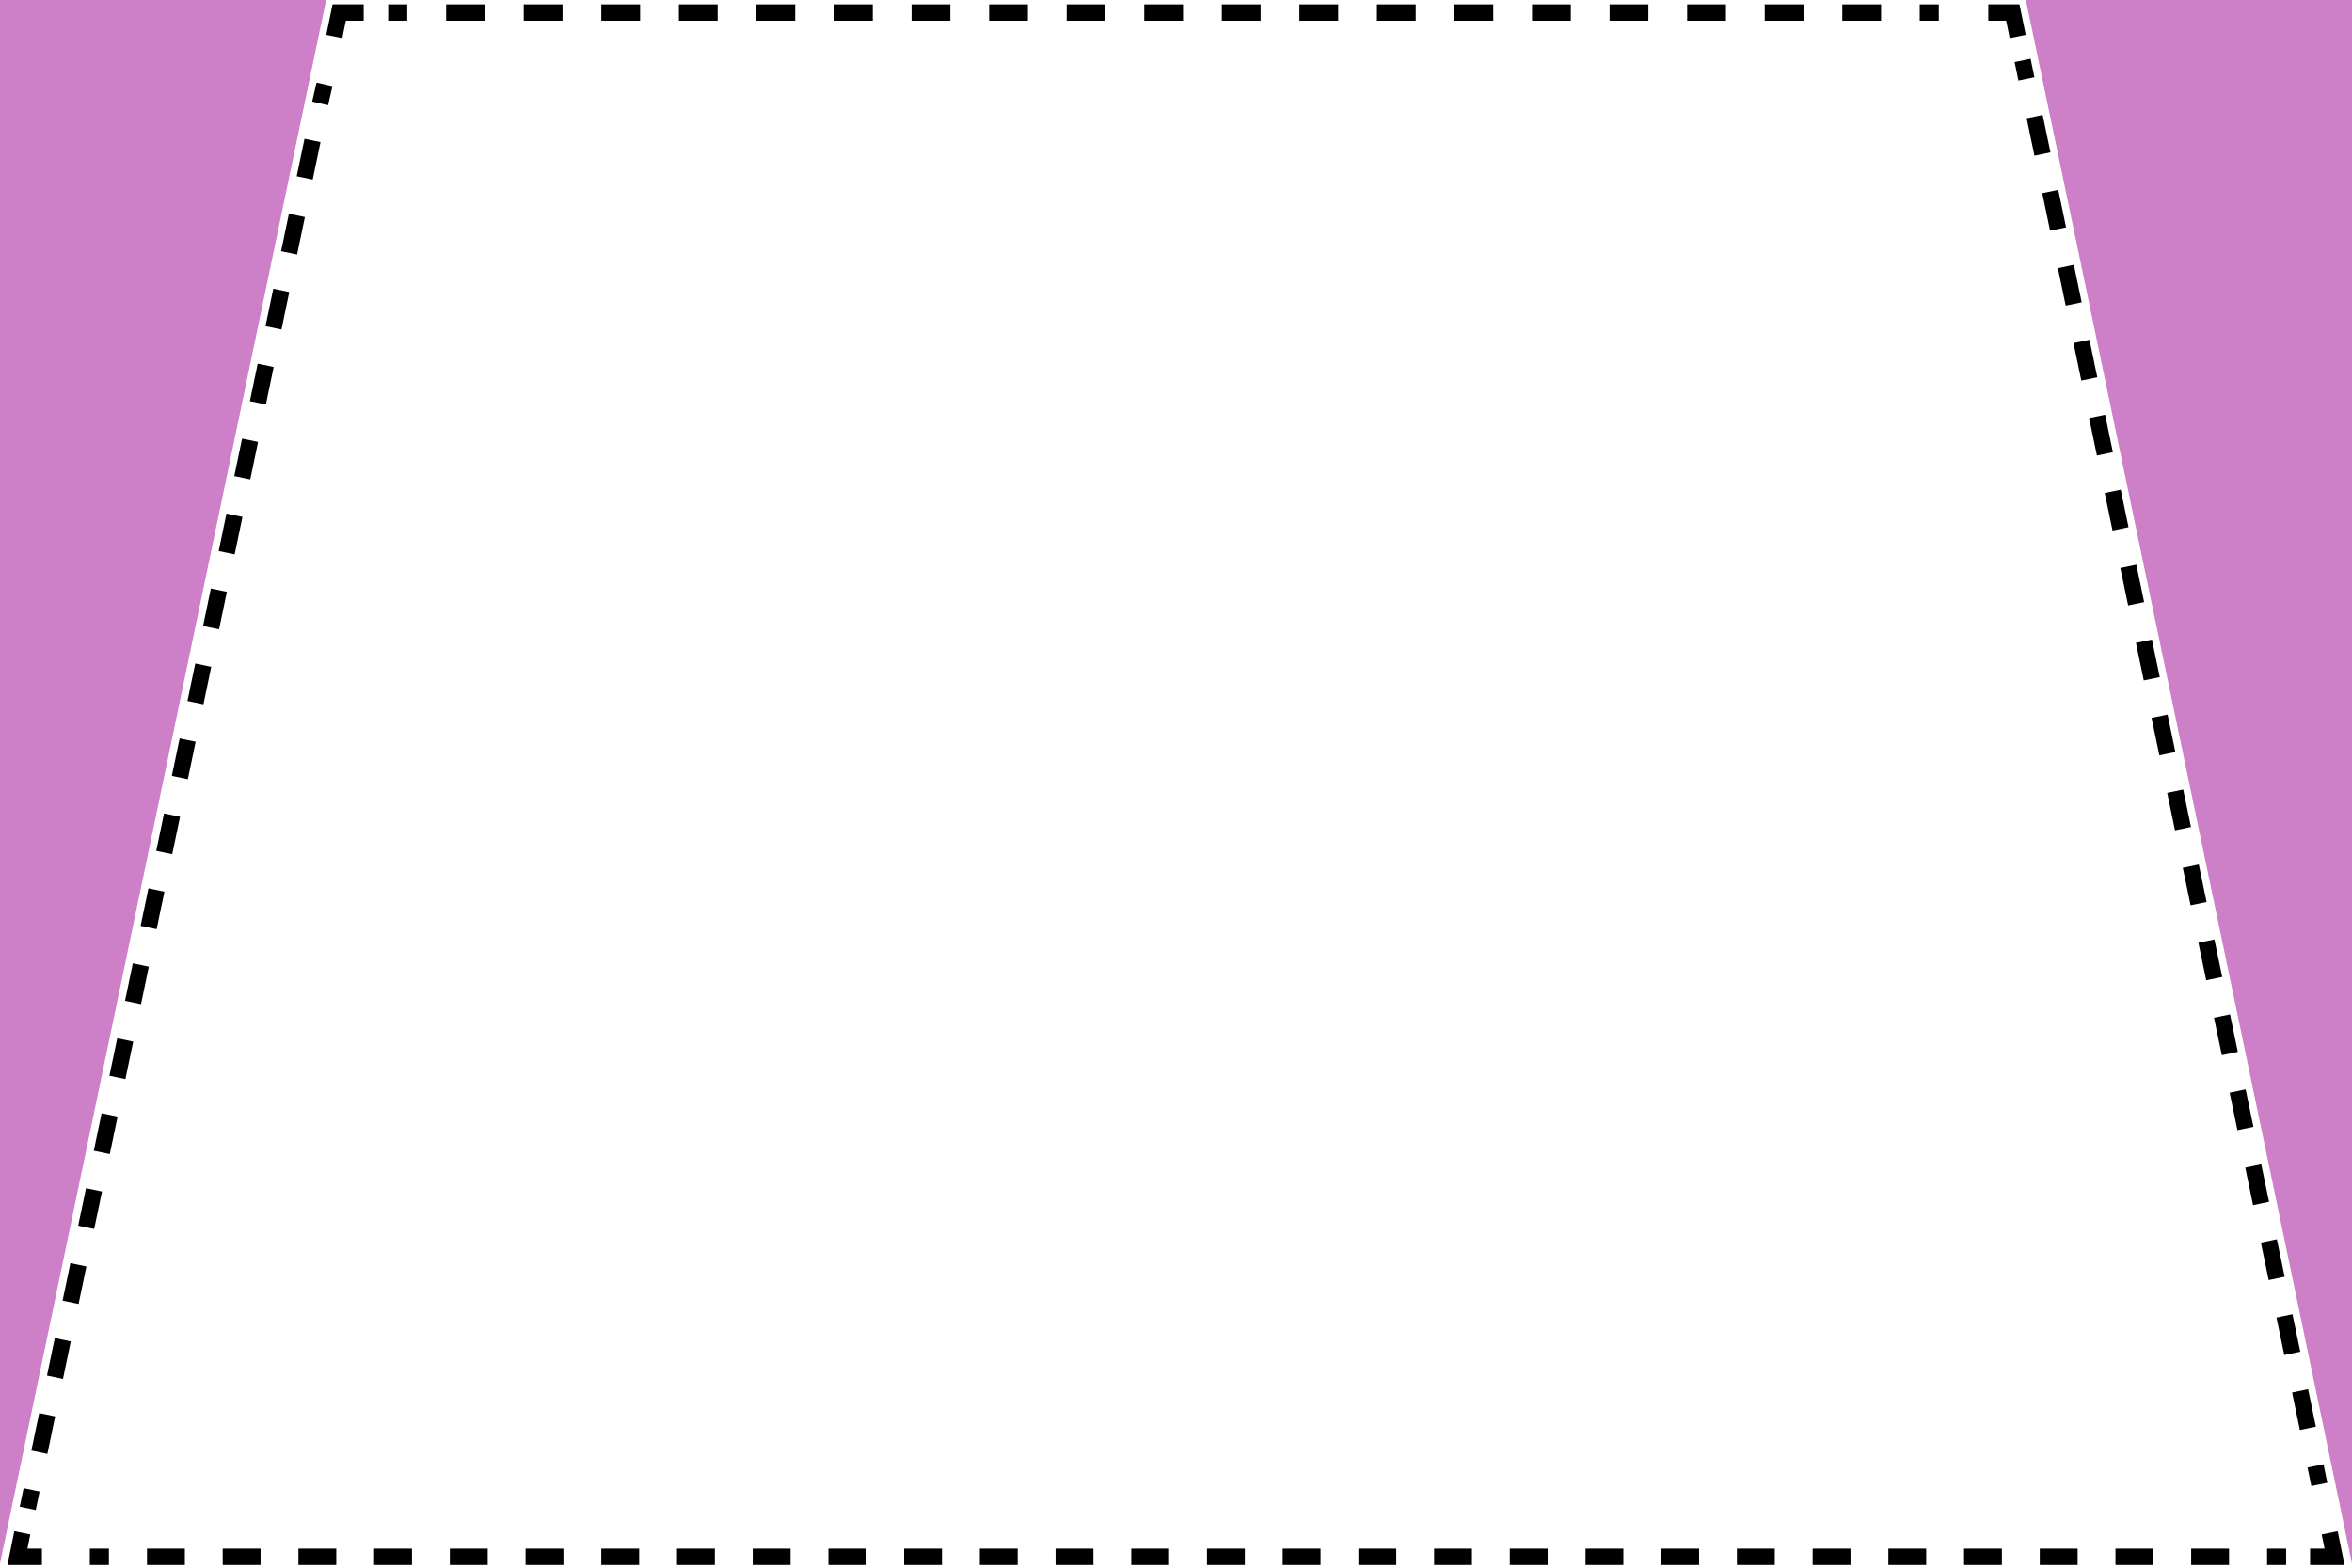
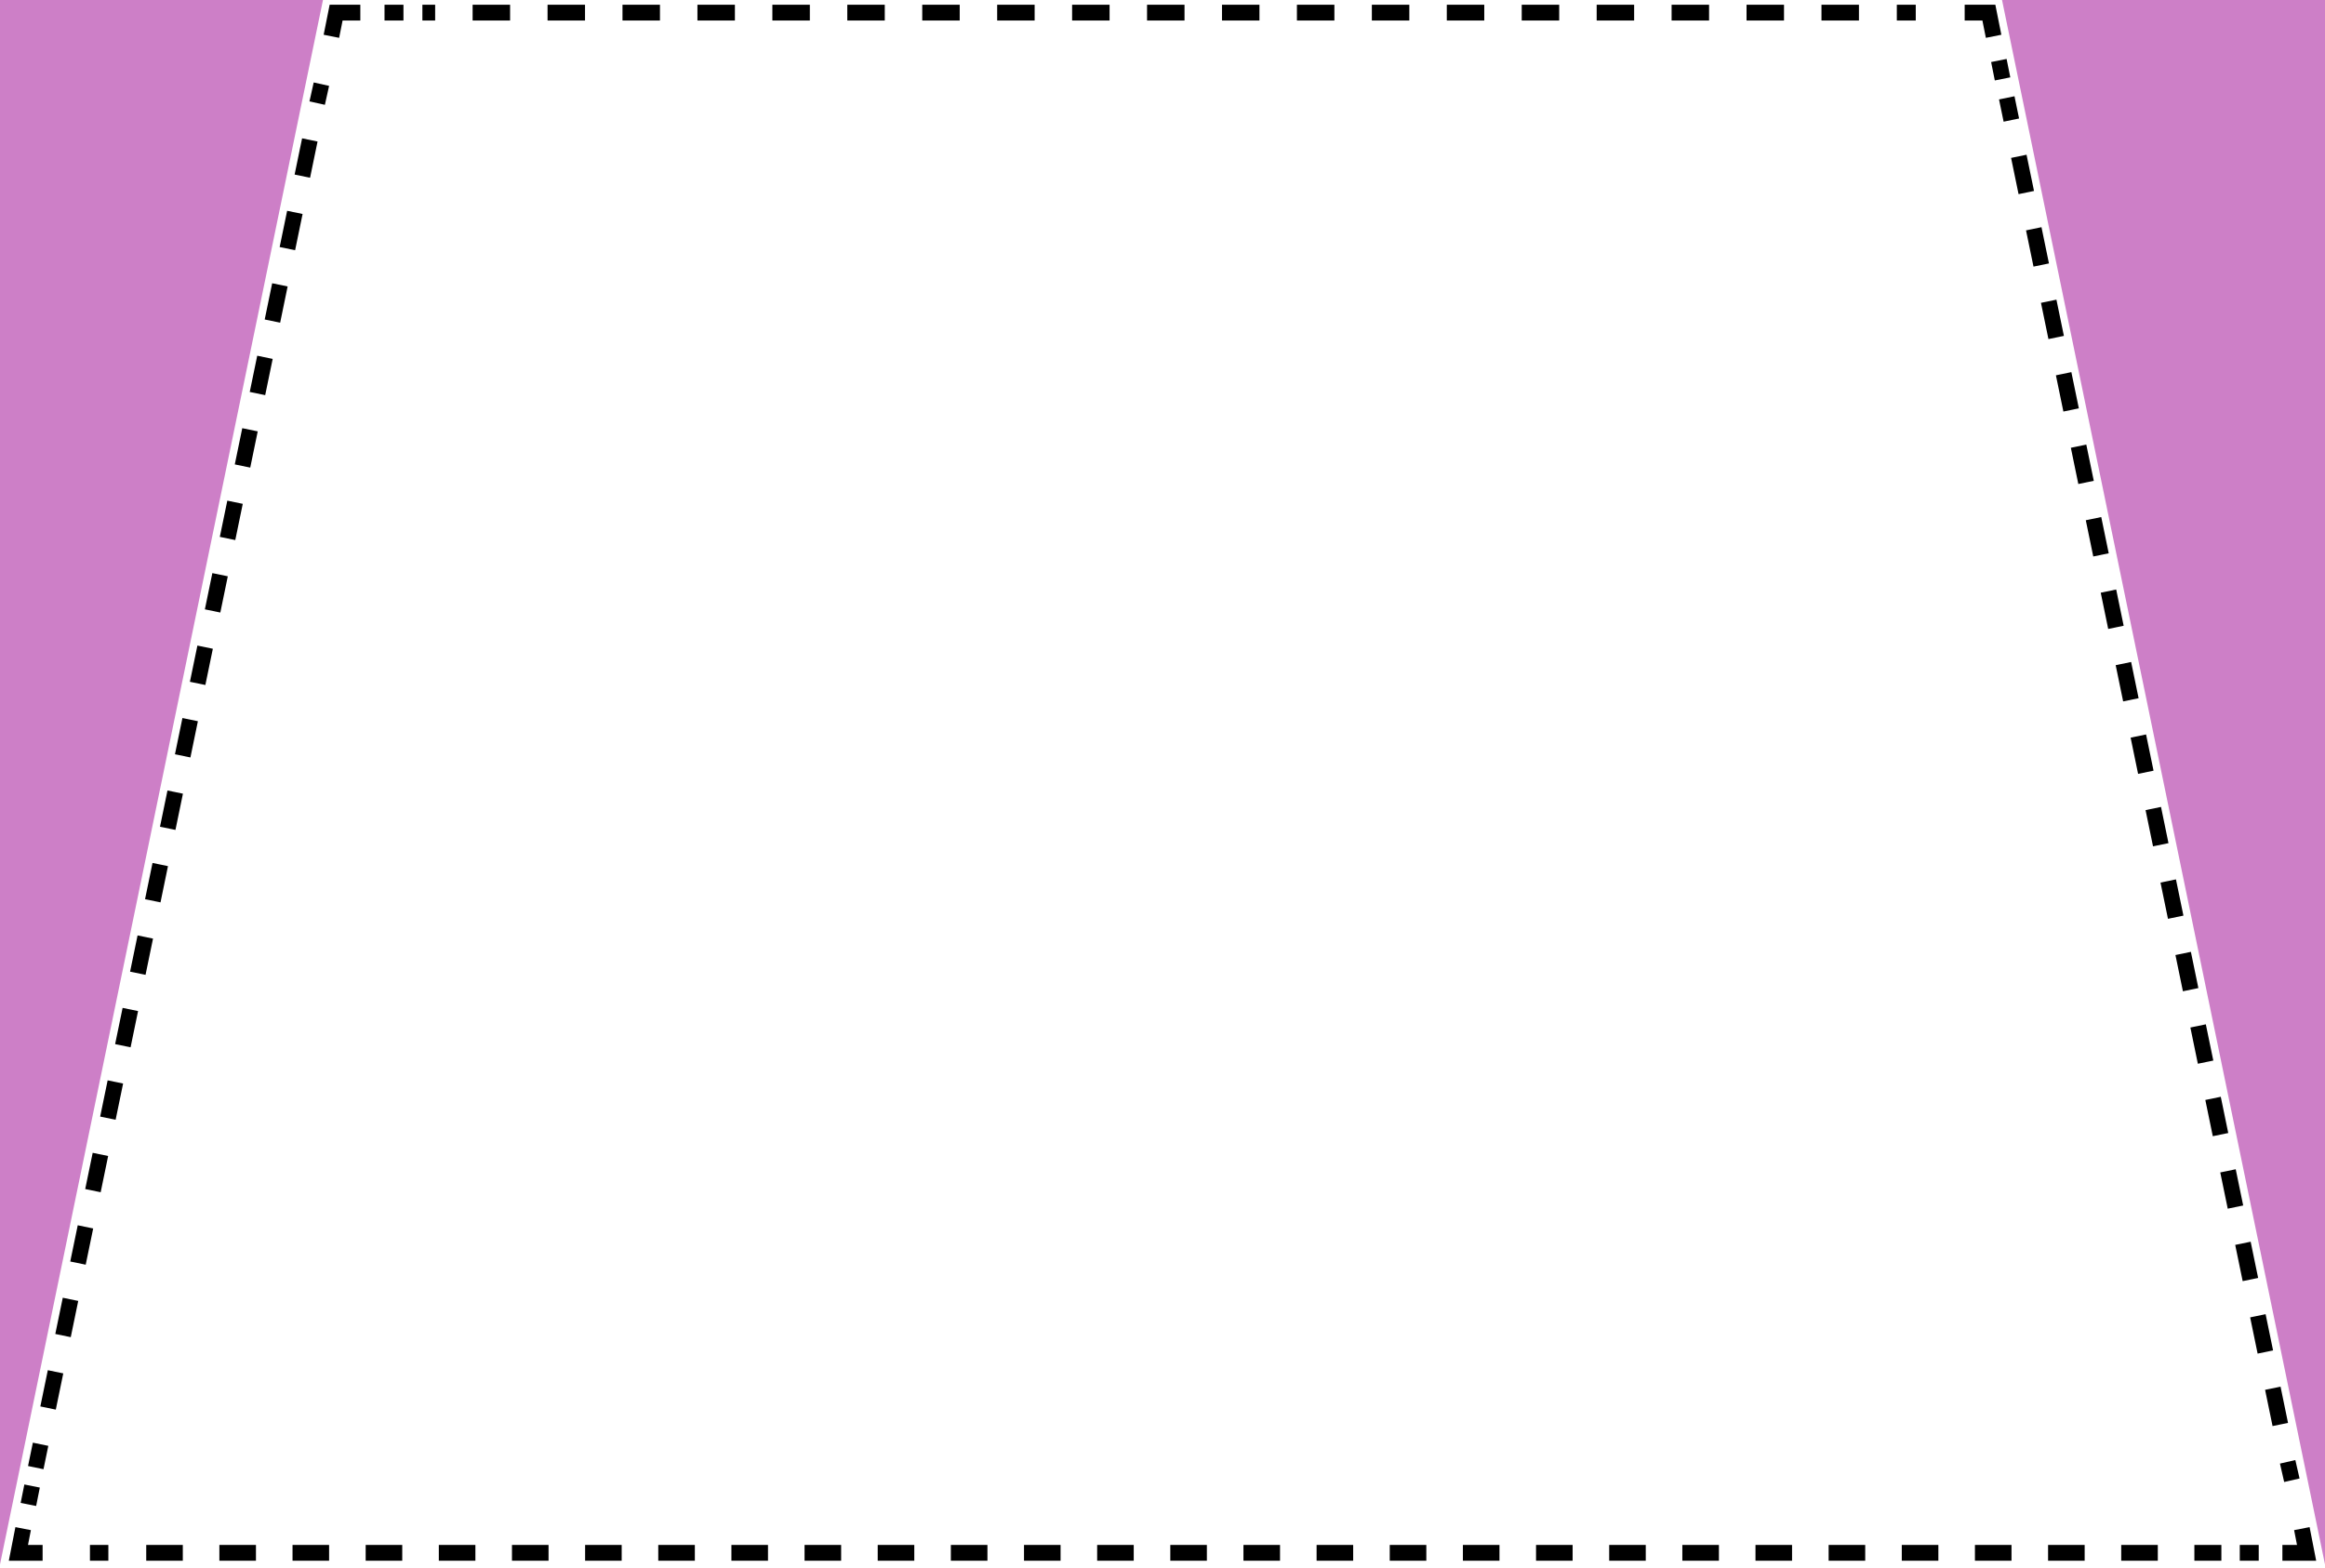
- <svg xmlns="http://www.w3.org/2000/svg" version="1.1" id="Layer_1" x="0px" y="0px" viewBox="0 0 432 288" style="enable-background:new 0 0 432 288;" xml:space="preserve">
+ <svg xmlns="http://www.w3.org/2000/svg" version="1.1" id="Layer_1" x="0px" y="0px" viewBox="0 0 442 298" style="enable-background:new 0 0 442 298;" xml:space="preserve">
  <style type="text/css">
	.st0{fill:none;stroke:#000000;stroke-width:3;stroke-miterlimit:10;}
	.st1{fill:none;stroke:#000000;stroke-width:3;stroke-miterlimit:10;stroke-dasharray:7.033,7.033;}
	.st2{fill:none;stroke:#000000;stroke-width:3;stroke-miterlimit:10;stroke-dasharray:6.953,6.953;}
	.st3{fill:none;stroke:#000000;stroke-width:3;stroke-miterlimit:10;stroke-dasharray:7.123,7.123;}
	.st4{opacity:0.5;}
	.st5{fill:#9B0090;}
</style>
  <g>
    <g>
      <g>
-         <polyline class="st0" points="66.8,2.3 62.3,2.3 61.4,6.7    " />
+         <polyline class="st0" points="68.5,2.4 63.9,2.4 63,6.9    " />
      </g>
      <g>
        <g>
-           <line class="st0" x1="59.6" y1="15.5" x2="58.8" y2="19" />
-           <line class="st1" x1="57.4" y1="25.8" x2="6.5" y2="270.3" />
-           <line class="st0" x1="5.8" y1="273.7" x2="5.1" y2="277.1" />
+           <line class="st0" x1="61.1" y1="16" x2="60.3" y2="19.6" />
+           <line class="st1" x1="58.9" y1="26.6" x2="6.8" y2="279" />
+           <line class="st0" x1="6.1" y1="282.5" x2="5.4" y2="286" />
        </g>
      </g>
      <g>
-         <polyline class="st0" points="4.1,281.6 3.2,286 7.7,286    " />
+         <polyline class="st0" points="4.4,290.6 3.5,295.2 8.1,295.2    " />
      </g>
      <g>
        <g>
-           <line class="st0" x1="16.5" y1="286" x2="20" y2="286" />
-           <line class="st2" x1="27" y1="286" x2="412.9" y2="286" />
-           <line class="st0" x1="416.4" y1="286" x2="419.9" y2="286" />
+           <line class="st0" x1="17.1" y1="295.2" x2="20.6" y2="295.2" />
+           <line class="st2" x1="27.8" y1="295.2" x2="422.3" y2="295.2" />
+           <line class="st0" x1="425.8" y1="295.2" x2="429.4" y2="295.2" />
        </g>
      </g>
      <g>
-         <polyline class="st0" points="424.3,286 428.8,286 427.9,281.6    " />
+         <polyline class="st0" points="433.9,295.2 438.5,295.2 437.6,290.6    " />
      </g>
      <g>
        <g>
-           <line class="st0" x1="426" y1="272.7" x2="425.3" y2="269.3" />
-           <line class="st1" x1="423.9" y1="262.4" x2="373" y2="18" />
-           <line class="st0" x1="372.2" y1="14.5" x2="371.5" y2="11.1" />
+           <line class="st0" x1="435.7" y1="281.4" x2="434.9" y2="277.9" />
+           <line class="st1" x1="433.5" y1="270.8" x2="381.5" y2="18.6" />
+           <line class="st0" x1="380.7" y1="15" x2="380" y2="11.5" />
        </g>
      </g>
      <g>
-         <polyline class="st0" points="370.6,6.7 369.7,2.3 365.2,2.3    " />
+         <polyline class="st0" points="379,6.9 378.1,2.4 373.5,2.4    " />
      </g>
      <g>
        <g>
-           <line class="st0" x1="356.1" y1="2.3" x2="352.6" y2="2.3" />
-           <line class="st3" x1="345.5" y1="2.3" x2="78.4" y2="2.3" />
-           <line class="st0" x1="74.8" y1="2.3" x2="71.3" y2="2.3" />
+           <line class="st0" x1="364.2" y1="2.4" x2="360.6" y2="2.4" />
+           <line class="st3" x1="353.4" y1="2.4" x2="80.3" y2="2.4" />
+           <line class="st0" x1="76.7" y1="2.4" x2="73.1" y2="2.4" />
        </g>
      </g>
    </g>
  </g>
  <g class="st4">
-     <polygon class="st5" points="-0.2,0 -0.2,288.2 59.9,0  " />
+     <polygon class="st5" points="0,0 0,297.4 61.4,0  " />
  </g>
  <g class="st4">
-     <polygon class="st5" points="372.1,0 432.2,288.2 432.2,0  " />
+     <polygon class="st5" points="380.6,0 442,297.4 442,0  " />
  </g>
</svg>
